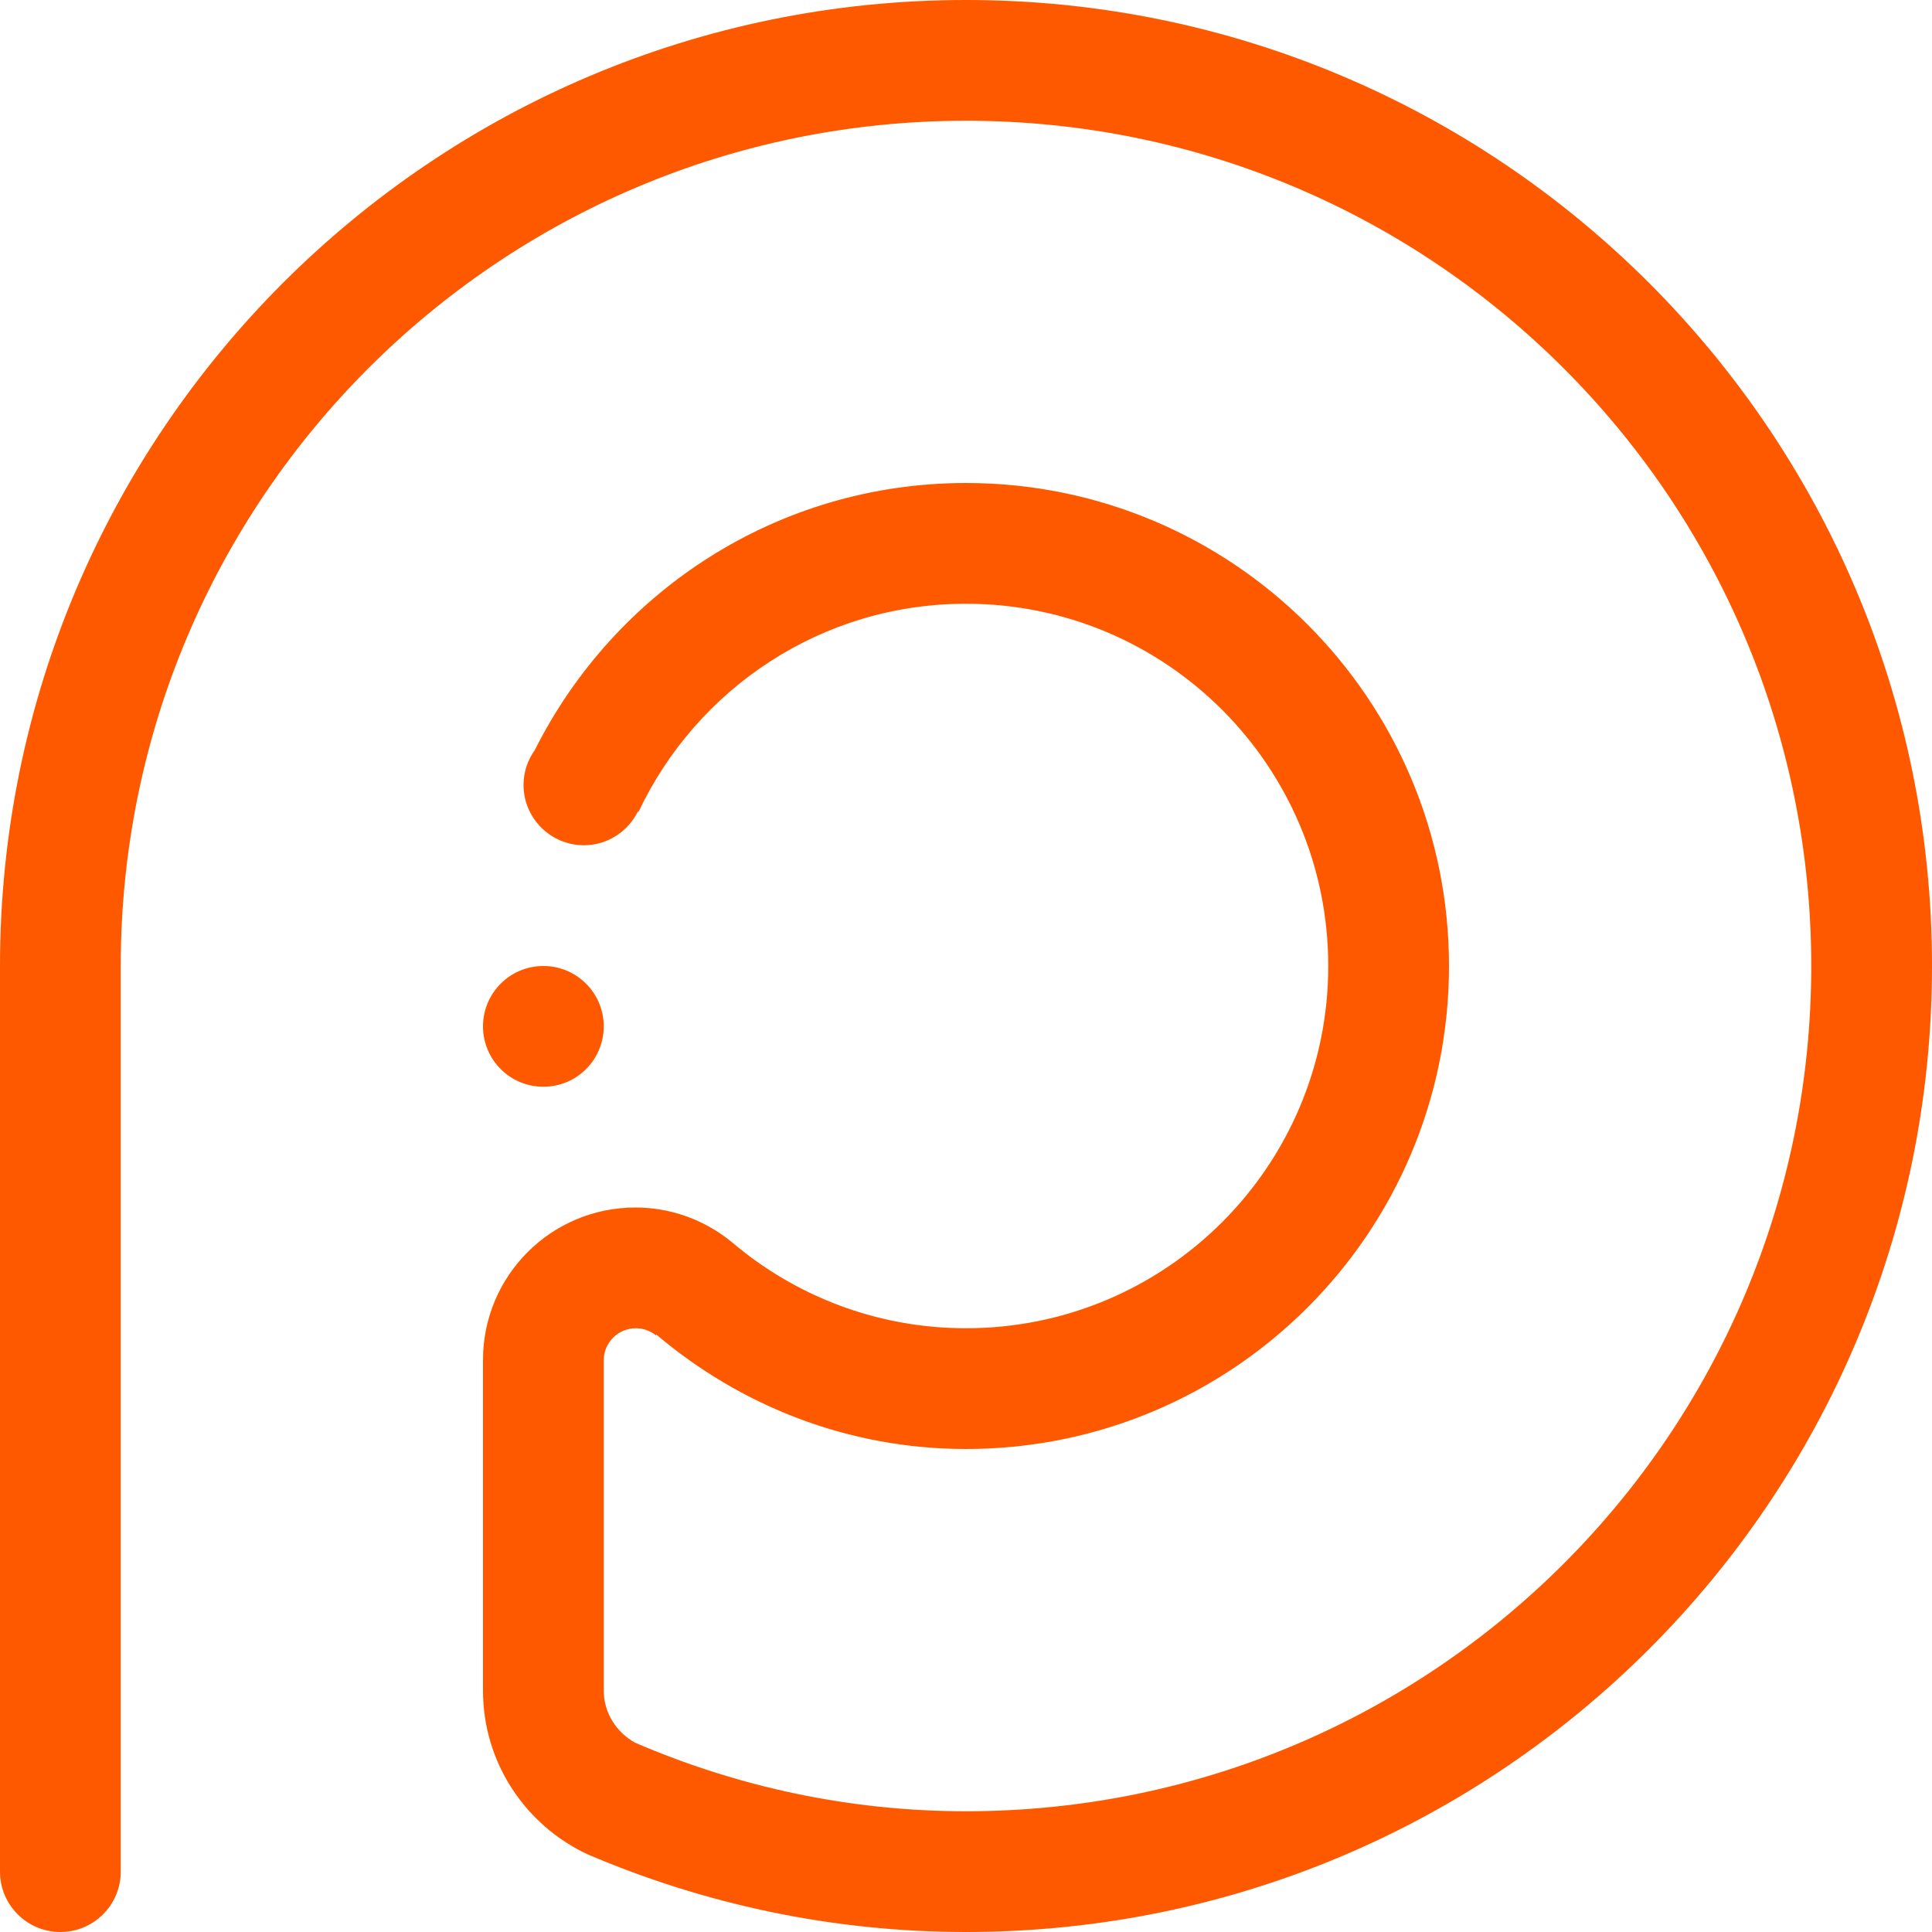
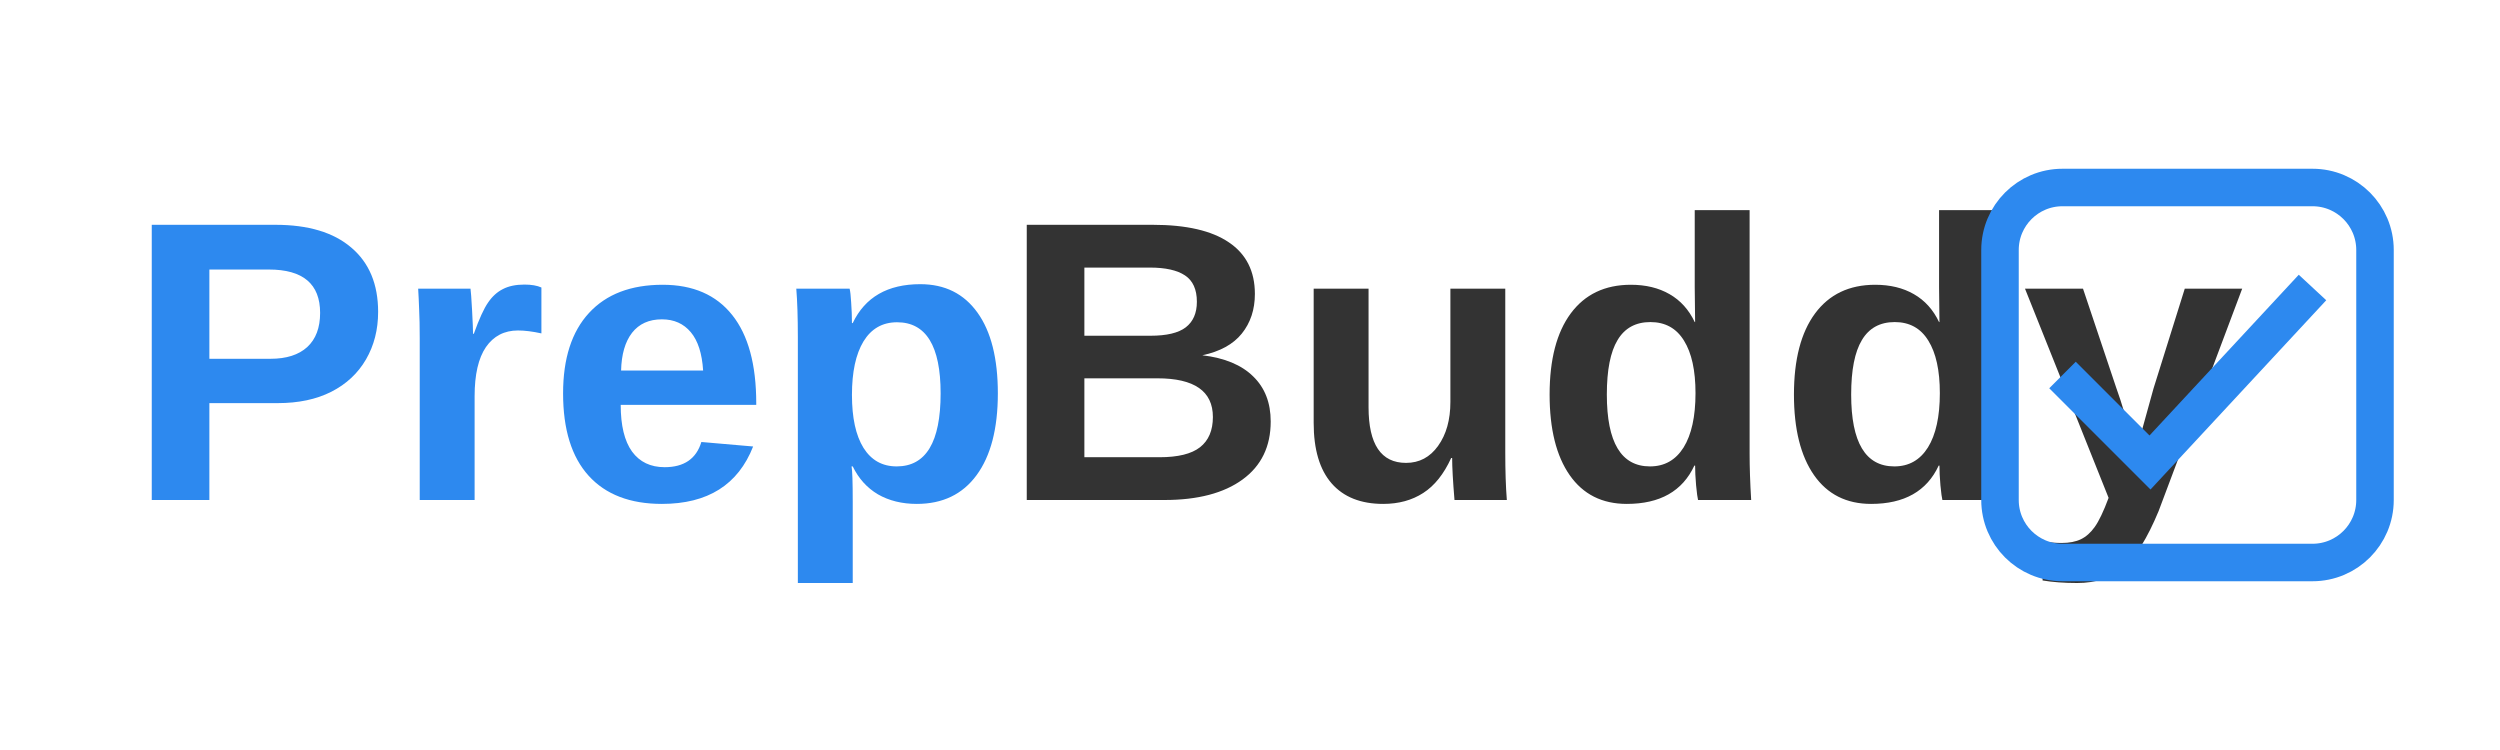
- <svg xmlns="http://www.w3.org/2000/svg" version="1.1" id="Layer_1" x="0px" y="0px" width="64px" height="64px" viewBox="0 0 64 64" enable-background="new 0 0 64 64" xml:space="preserve">
-   <path fill-rule="evenodd" clip-rule="evenodd" fill="#FF5900" d="M20,34c0,1.105-0.895,2-2,2s-2-0.895-2-2s0.895-2,2-2  S20,32.895,20,34L20,34z M32,64c-4.458,0-8.696-0.931-12.55-2.579C17.413,60.461,16,58.4,16,56V45.047C16,42.26,18.259,40,21.047,40  c1.212,0,2.322,0.432,3.195,1.146C26.334,42.924,29.04,44,32,44c6.628,0,12-5.372,12-12s-5.372-12-12-12  c-4.797,0-8.924,2.822-10.846,6.89l-0.021-0.012C20.807,27.539,20.131,28,19.343,28c-1.103,0-2-0.895-2-2  c0-0.432,0.141-0.829,0.374-1.154C20.344,19.607,25.741,16,32,16c8.836,0,16,7.164,16,16s-7.164,16-16,16  c-3.922,0-7.486-1.442-10.262-3.794c0.002,0.024-0.002,0.034-0.02,0.021C21.54,44.085,21.309,44,21.062,44  C20.475,44,20,44.476,20,45.062V56c0,0.749,0.424,1.384,1.033,1.727C24.402,59.176,28.1,60,32,60c15.465,0,28-12.536,28-28  S47.465,4,32,4C16.536,4,4,16.536,4,32v30c0,1.105-0.895,2-2,2s-2-0.895-2-2V32C0,14.327,14.327,0,32,0s32,14.327,32,32  S49.673,64,32,64L32,64z" />
+ <svg xmlns="http://www.w3.org/2000/svg" width="200" height="60" viewBox="0 0 200 60">
+   <text x="10" y="40" font-family="Arial, sans-serif" font-size="32" font-weight="bold" fill="#2D89EF">
+     Prep
+   </text>
+   <text x="80" y="40" font-family="Arial, sans-serif" font-size="32" font-weight="bold" fill="#333">
+     Buddy
+   </text>
+   <rect x="160" y="15" width="30" height="30" fill="none" stroke="#2D89EF" stroke-width="3" rx="5" />
+   <polyline points="165,30 172,37 185,23" fill="none" stroke="#2D89EF" stroke-width="3" />
</svg>
